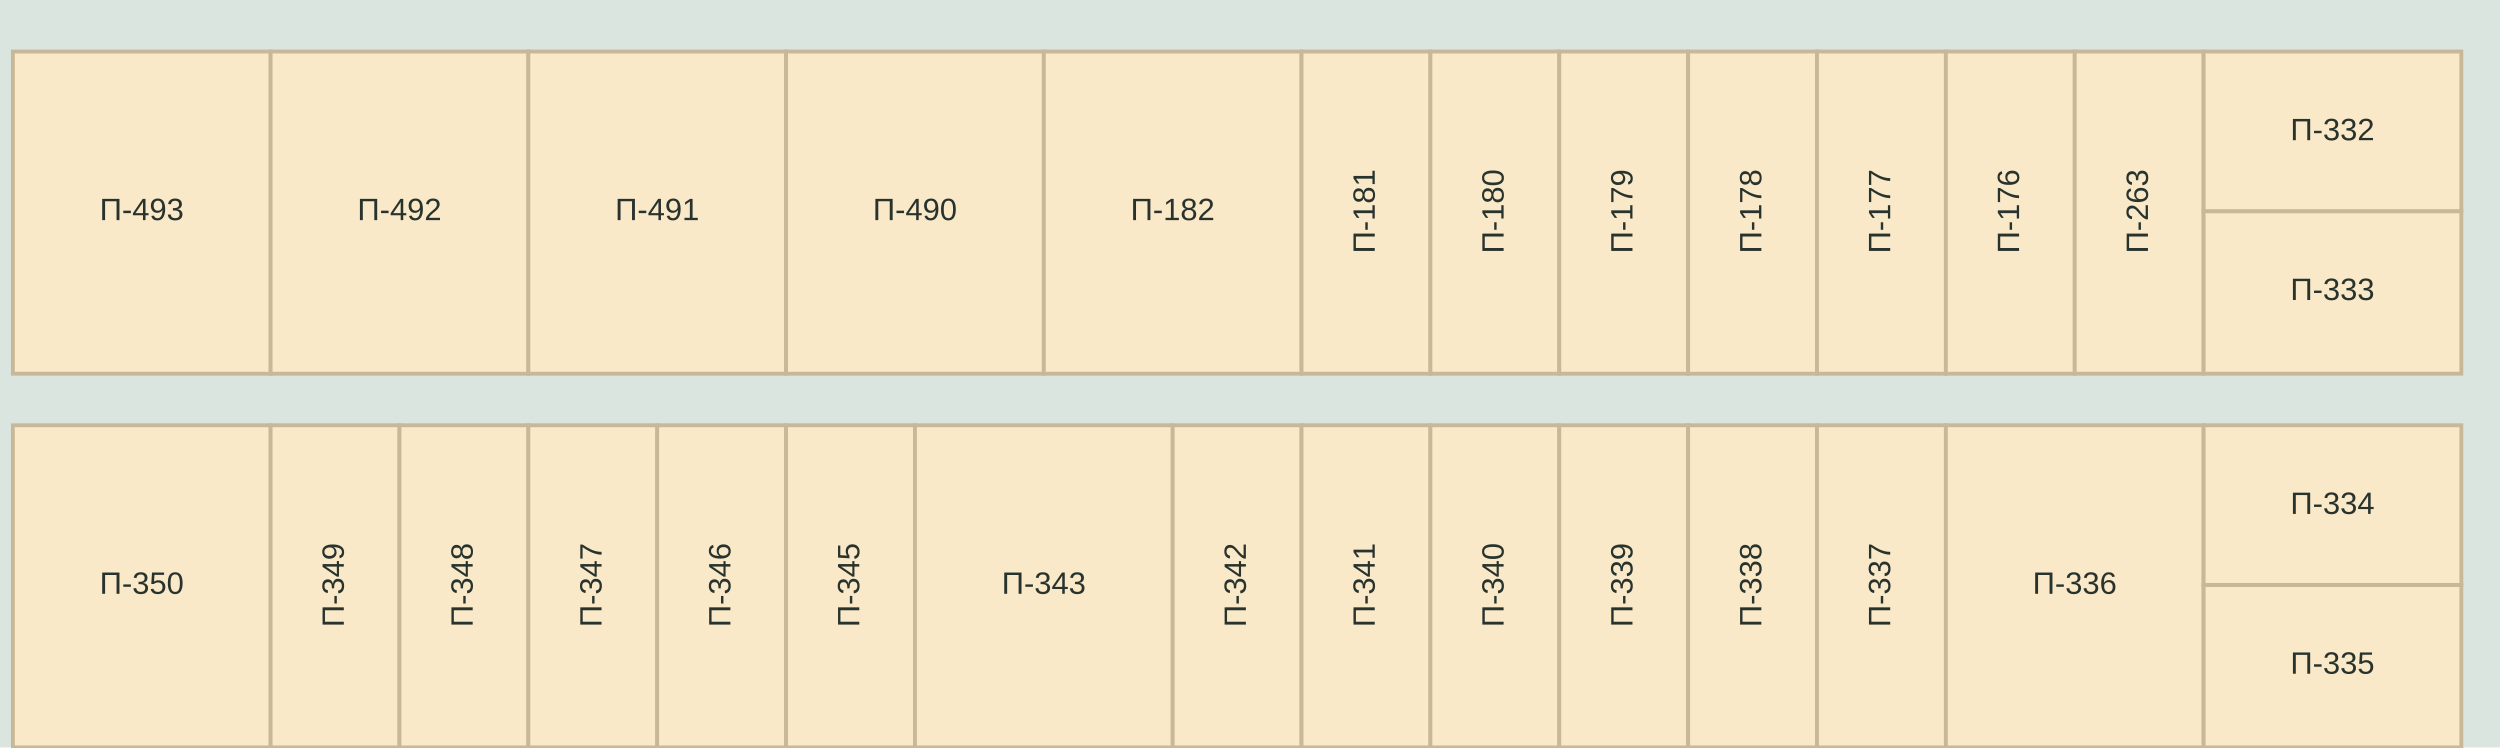
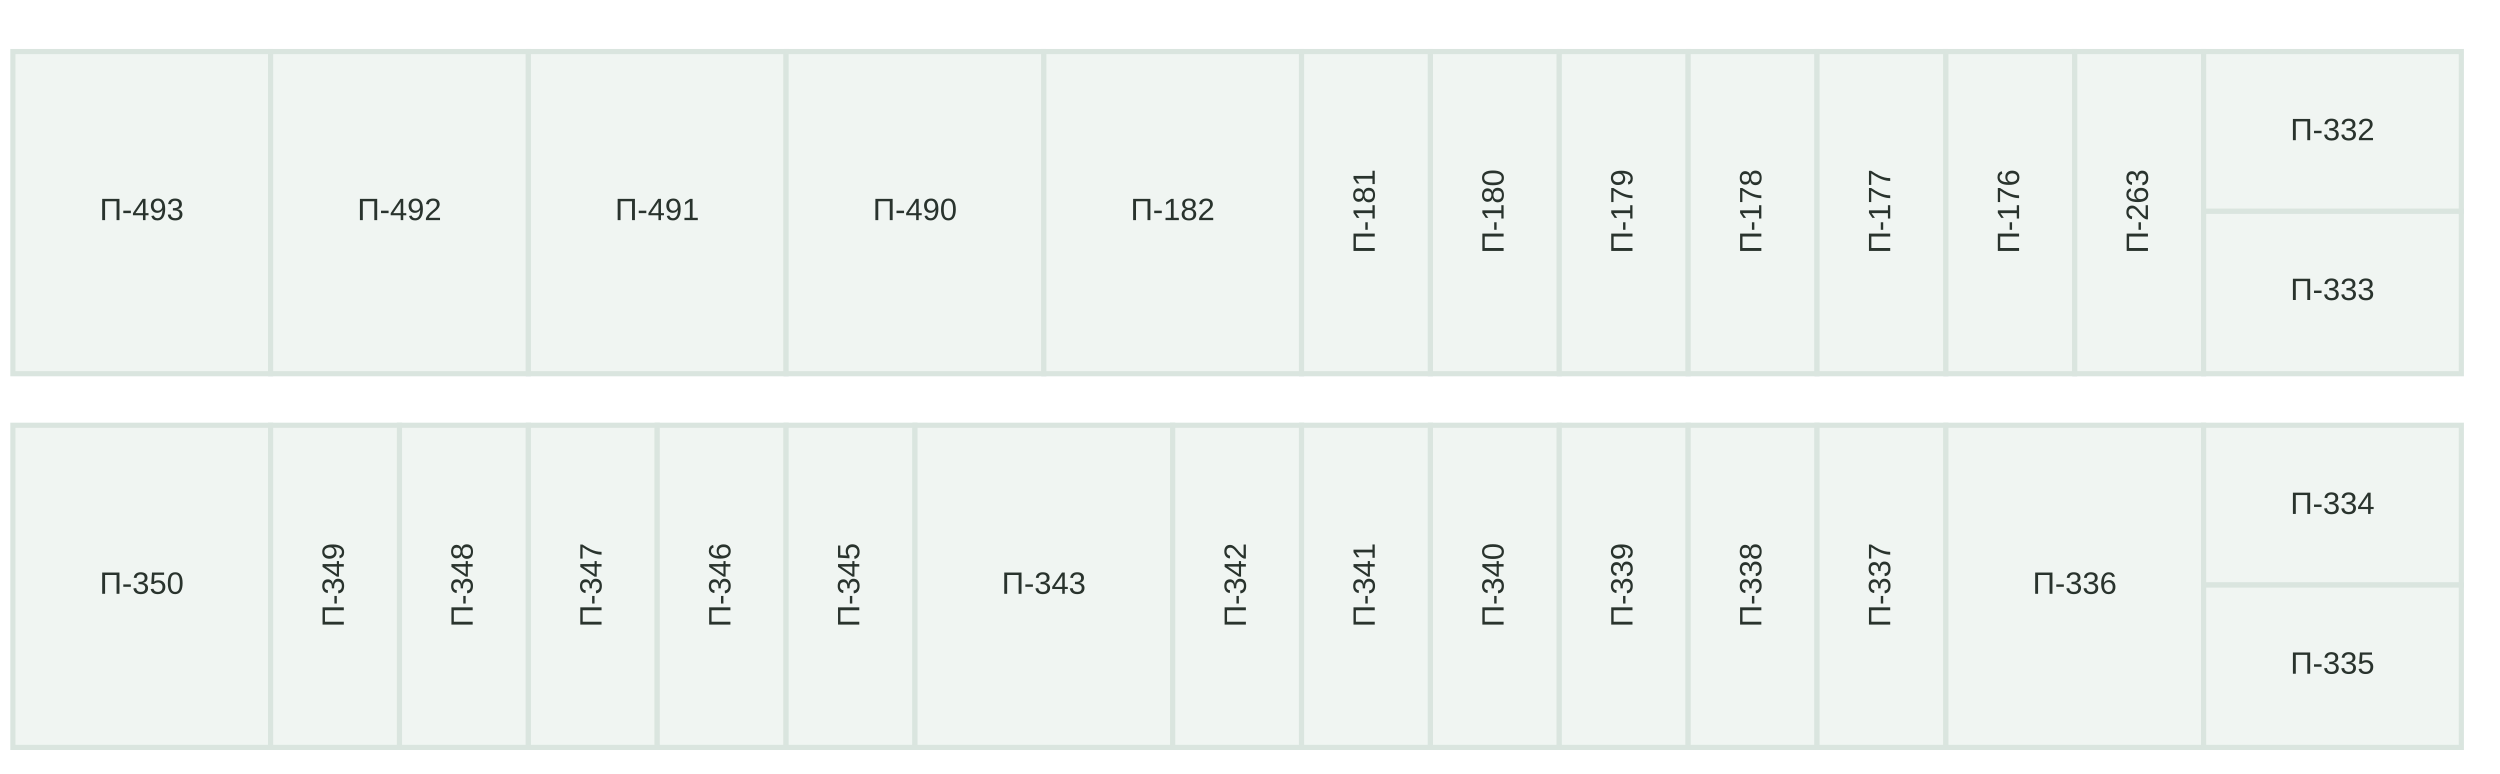
- <svg xmlns="http://www.w3.org/2000/svg" width="970" height="290" viewBox="0 0 970 290" fill="none" font-family="Arial, sans-serif">
-   <rect width="970" height="290" fill="#DAE5DF" />
-   <rect x="5" y="20" width="100" height="125" fill="#FAE9C8" stroke="#c8b898" stroke-width="1.5" />
+ <svg xmlns="http://www.w3.org/2000/svg" width="970" height="300" viewBox="0 0 970 300" fill="none" font-family="Arial, sans-serif">
+   <rect x="5" y="20" width="100" height="125" fill="rgb(240,245,242)" stroke="#DAE5DF" stroke-width="2" />
  <text x="55" y="82" font-size="12" fill="#29332D" text-anchor="middle" dominant-baseline="middle">П-493</text>
-   <rect x="105" y="20" width="100" height="125" fill="#FAE9C8" stroke="#c8b898" stroke-width="1.5" />
+   <rect x="105" y="20" width="100" height="125" fill="rgb(240,245,242)" stroke="#DAE5DF" stroke-width="2" />
  <text x="155" y="82" font-size="12" fill="#29332D" text-anchor="middle" dominant-baseline="middle">П-492</text>
-   <rect x="205" y="20" width="100" height="125" fill="#FAE9C8" stroke="#c8b898" stroke-width="1.5" />
+   <rect x="205" y="20" width="100" height="125" fill="rgb(240,245,242)" stroke="#DAE5DF" stroke-width="2" />
  <text x="255" y="82" font-size="12" fill="#29332D" text-anchor="middle" dominant-baseline="middle">П-491</text>
-   <rect x="305" y="20" width="100" height="125" fill="#FAE9C8" stroke="#c8b898" stroke-width="1.5" />
+   <rect x="305" y="20" width="100" height="125" fill="rgb(240,245,242)" stroke="#DAE5DF" stroke-width="2" />
  <text x="355" y="82" font-size="12" fill="#29332D" text-anchor="middle" dominant-baseline="middle">П-490</text>
-   <rect x="405" y="20" width="100" height="125" fill="#FAE9C8" stroke="#c8b898" stroke-width="1.5" />
+   <rect x="405" y="20" width="100" height="125" fill="rgb(240,245,242)" stroke="#DAE5DF" stroke-width="2" />
  <text x="455" y="82" font-size="12" fill="#29332D" text-anchor="middle" dominant-baseline="middle">П-182</text>
-   <rect x="505" y="20" width="50" height="125" fill="#FAE9C8" stroke="#c8b898" stroke-width="1.5" />
+   <rect x="505" y="20" width="50" height="125" fill="rgb(240,245,242)" stroke="#DAE5DF" stroke-width="2" />
  <text x="530" y="82" font-size="12" fill="#29332D" text-anchor="middle" dominant-baseline="middle" transform="rotate(-90 530 82)">П-181</text>
-   <rect x="555" y="20" width="50" height="125" fill="#FAE9C8" stroke="#c8b898" stroke-width="1.5" />
+   <rect x="555" y="20" width="50" height="125" fill="rgb(240,245,242)" stroke="#DAE5DF" stroke-width="2" />
  <text x="580" y="82" font-size="12" fill="#29332D" text-anchor="middle" dominant-baseline="middle" transform="rotate(-90 580 82)">П-180</text>
-   <rect x="605" y="20" width="50" height="125" fill="#FAE9C8" stroke="#c8b898" stroke-width="1.5" />
+   <rect x="605" y="20" width="50" height="125" fill="rgb(240,245,242)" stroke="#DAE5DF" stroke-width="2" />
  <text x="630" y="82" font-size="12" fill="#29332D" text-anchor="middle" dominant-baseline="middle" transform="rotate(-90 630 82)">П-179</text>
-   <rect x="655" y="20" width="50" height="125" fill="#FAE9C8" stroke="#c8b898" stroke-width="1.5" />
+   <rect x="655" y="20" width="50" height="125" fill="rgb(240,245,242)" stroke="#DAE5DF" stroke-width="2" />
  <text x="680" y="82" font-size="12" fill="#29332D" text-anchor="middle" dominant-baseline="middle" transform="rotate(-90 680 82)">П-178</text>
-   <rect x="705" y="20" width="50" height="125" fill="#FAE9C8" stroke="#c8b898" stroke-width="1.5" />
+   <rect x="705" y="20" width="50" height="125" fill="rgb(240,245,242)" stroke="#DAE5DF" stroke-width="2" />
  <text x="730" y="82" font-size="12" fill="#29332D" text-anchor="middle" dominant-baseline="middle" transform="rotate(-90 730 82)">П-177</text>
-   <rect x="755" y="20" width="50" height="125" fill="#FAE9C8" stroke="#c8b898" stroke-width="1.5" />
+   <rect x="755" y="20" width="50" height="125" fill="rgb(240,245,242)" stroke="#DAE5DF" stroke-width="2" />
  <text x="780" y="82" font-size="12" fill="#29332D" text-anchor="middle" dominant-baseline="middle" transform="rotate(-90 780 82)">П-176</text>
-   <rect x="805" y="20" width="50" height="125" fill="#FAE9C8" stroke="#c8b898" stroke-width="1.5" />
+   <rect x="805" y="20" width="50" height="125" fill="rgb(240,245,242)" stroke="#DAE5DF" stroke-width="2" />
  <text x="830" y="82" font-size="12" fill="#29332D" text-anchor="middle" dominant-baseline="middle" transform="rotate(-90 830 82)">П-263</text>
-   <rect x="855" y="20" width="100" height="62" fill="#FAE9C8" stroke="#c8b898" stroke-width="1.5" />
+   <rect x="855" y="20" width="100" height="62" fill="rgb(240,245,242)" stroke="#DAE5DF" stroke-width="2" />
  <text x="905" y="51" font-size="12" fill="#29332D" text-anchor="middle" dominant-baseline="middle">П-332</text>
-   <rect x="855" y="82" width="100" height="63" fill="#FAE9C8" stroke="#c8b898" stroke-width="1.5" />
+   <rect x="855" y="82" width="100" height="63" fill="rgb(240,245,242)" stroke="#DAE5DF" stroke-width="2" />
  <text x="905" y="113" font-size="12" fill="#29332D" text-anchor="middle" dominant-baseline="middle">П-333</text>
-   <rect x="5" y="165" width="100" height="125" fill="#FAE9C8" stroke="#c8b898" stroke-width="1.5" />
+   <rect x="5" y="165" width="100" height="125" fill="rgb(240,245,242)" stroke="#DAE5DF" stroke-width="2" />
  <text x="55" y="227" font-size="12" fill="#29332D" text-anchor="middle" dominant-baseline="middle">П-350</text>
-   <rect x="105" y="165" width="50" height="125" fill="#FAE9C8" stroke="#c8b898" stroke-width="1.5" />
+   <rect x="105" y="165" width="50" height="125" fill="rgb(240,245,242)" stroke="#DAE5DF" stroke-width="2" />
  <text x="130" y="227" font-size="12" fill="#29332D" text-anchor="middle" dominant-baseline="middle" transform="rotate(-90 130 227)">П-349</text>
-   <rect x="155" y="165" width="50" height="125" fill="#FAE9C8" stroke="#c8b898" stroke-width="1.5" />
+   <rect x="155" y="165" width="50" height="125" fill="rgb(240,245,242)" stroke="#DAE5DF" stroke-width="2" />
  <text x="180" y="227" font-size="12" fill="#29332D" text-anchor="middle" dominant-baseline="middle" transform="rotate(-90 180 227)">П-348</text>
-   <rect x="205" y="165" width="50" height="125" fill="#FAE9C8" stroke="#c8b898" stroke-width="1.5" />
+   <rect x="205" y="165" width="50" height="125" fill="rgb(240,245,242)" stroke="#DAE5DF" stroke-width="2" />
  <text x="230" y="227" font-size="12" fill="#29332D" text-anchor="middle" dominant-baseline="middle" transform="rotate(-90 230 227)">П-347</text>
-   <rect x="255" y="165" width="50" height="125" fill="#FAE9C8" stroke="#c8b898" stroke-width="1.5" />
+   <rect x="255" y="165" width="50" height="125" fill="rgb(240,245,242)" stroke="#DAE5DF" stroke-width="2" />
  <text x="280" y="227" font-size="12" fill="#29332D" text-anchor="middle" dominant-baseline="middle" transform="rotate(-90 280 227)">П-346</text>
-   <rect x="305" y="165" width="50" height="125" fill="#FAE9C8" stroke="#c8b898" stroke-width="1.5" />
+   <rect x="305" y="165" width="50" height="125" fill="rgb(240,245,242)" stroke="#DAE5DF" stroke-width="2" />
  <text x="330" y="227" font-size="12" fill="#29332D" text-anchor="middle" dominant-baseline="middle" transform="rotate(-90 330 227)">П-345</text>
-   <rect x="355" y="165" width="100" height="125" fill="#FAE9C8" stroke="#c8b898" stroke-width="1.5" />
+   <rect x="355" y="165" width="100" height="125" fill="rgb(240,245,242)" stroke="#DAE5DF" stroke-width="2" />
  <text x="405" y="227" font-size="12" fill="#29332D" text-anchor="middle" dominant-baseline="middle">П-343</text>
-   <rect x="455" y="165" width="50" height="125" fill="#FAE9C8" stroke="#c8b898" stroke-width="1.5" />
+   <rect x="455" y="165" width="50" height="125" fill="rgb(240,245,242)" stroke="#DAE5DF" stroke-width="2" />
  <text x="480" y="227" font-size="12" fill="#29332D" text-anchor="middle" dominant-baseline="middle" transform="rotate(-90 480 227)">П-342</text>
-   <rect x="505" y="165" width="50" height="125" fill="#FAE9C8" stroke="#c8b898" stroke-width="1.5" />
+   <rect x="505" y="165" width="50" height="125" fill="rgb(240,245,242)" stroke="#DAE5DF" stroke-width="2" />
  <text x="530" y="227" font-size="12" fill="#29332D" text-anchor="middle" dominant-baseline="middle" transform="rotate(-90 530 227)">П-341</text>
-   <rect x="555" y="165" width="50" height="125" fill="#FAE9C8" stroke="#c8b898" stroke-width="1.5" />
+   <rect x="555" y="165" width="50" height="125" fill="rgb(240,245,242)" stroke="#DAE5DF" stroke-width="2" />
  <text x="580" y="227" font-size="12" fill="#29332D" text-anchor="middle" dominant-baseline="middle" transform="rotate(-90 580 227)">П-340</text>
-   <rect x="605" y="165" width="50" height="125" fill="#FAE9C8" stroke="#c8b898" stroke-width="1.5" />
+   <rect x="605" y="165" width="50" height="125" fill="rgb(240,245,242)" stroke="#DAE5DF" stroke-width="2" />
  <text x="630" y="227" font-size="12" fill="#29332D" text-anchor="middle" dominant-baseline="middle" transform="rotate(-90 630 227)">П-339</text>
-   <rect x="655" y="165" width="50" height="125" fill="#FAE9C8" stroke="#c8b898" stroke-width="1.5" />
+   <rect x="655" y="165" width="50" height="125" fill="rgb(240,245,242)" stroke="#DAE5DF" stroke-width="2" />
  <text x="680" y="227" font-size="12" fill="#29332D" text-anchor="middle" dominant-baseline="middle" transform="rotate(-90 680 227)">П-338</text>
-   <rect x="705" y="165" width="50" height="125" fill="#FAE9C8" stroke="#c8b898" stroke-width="1.5" />
+   <rect x="705" y="165" width="50" height="125" fill="rgb(240,245,242)" stroke="#DAE5DF" stroke-width="2" />
  <text x="730" y="227" font-size="12" fill="#29332D" text-anchor="middle" dominant-baseline="middle" transform="rotate(-90 730 227)">П-337</text>
-   <rect x="755" y="165" width="100" height="125" fill="#FAE9C8" stroke="#c8b898" stroke-width="1.5" />
+   <rect x="755" y="165" width="100" height="125" fill="rgb(240,245,242)" stroke="#DAE5DF" stroke-width="2" />
  <text x="805" y="227" font-size="12" fill="#29332D" text-anchor="middle" dominant-baseline="middle">П-336</text>
-   <rect x="855" y="165" width="100" height="62" fill="#FAE9C8" stroke="#c8b898" stroke-width="1.5" />
+   <rect x="855" y="165" width="100" height="62" fill="rgb(240,245,242)" stroke="#DAE5DF" stroke-width="2" />
  <text x="905" y="196" font-size="12" fill="#29332D" text-anchor="middle" dominant-baseline="middle">П-334</text>
-   <rect x="855" y="227" width="100" height="63" fill="#FAE9C8" stroke="#c8b898" stroke-width="1.5" />
+   <rect x="855" y="227" width="100" height="63" fill="rgb(240,245,242)" stroke="#DAE5DF" stroke-width="2" />
  <text x="905" y="258" font-size="12" fill="#29332D" text-anchor="middle" dominant-baseline="middle">П-335</text>
</svg>
